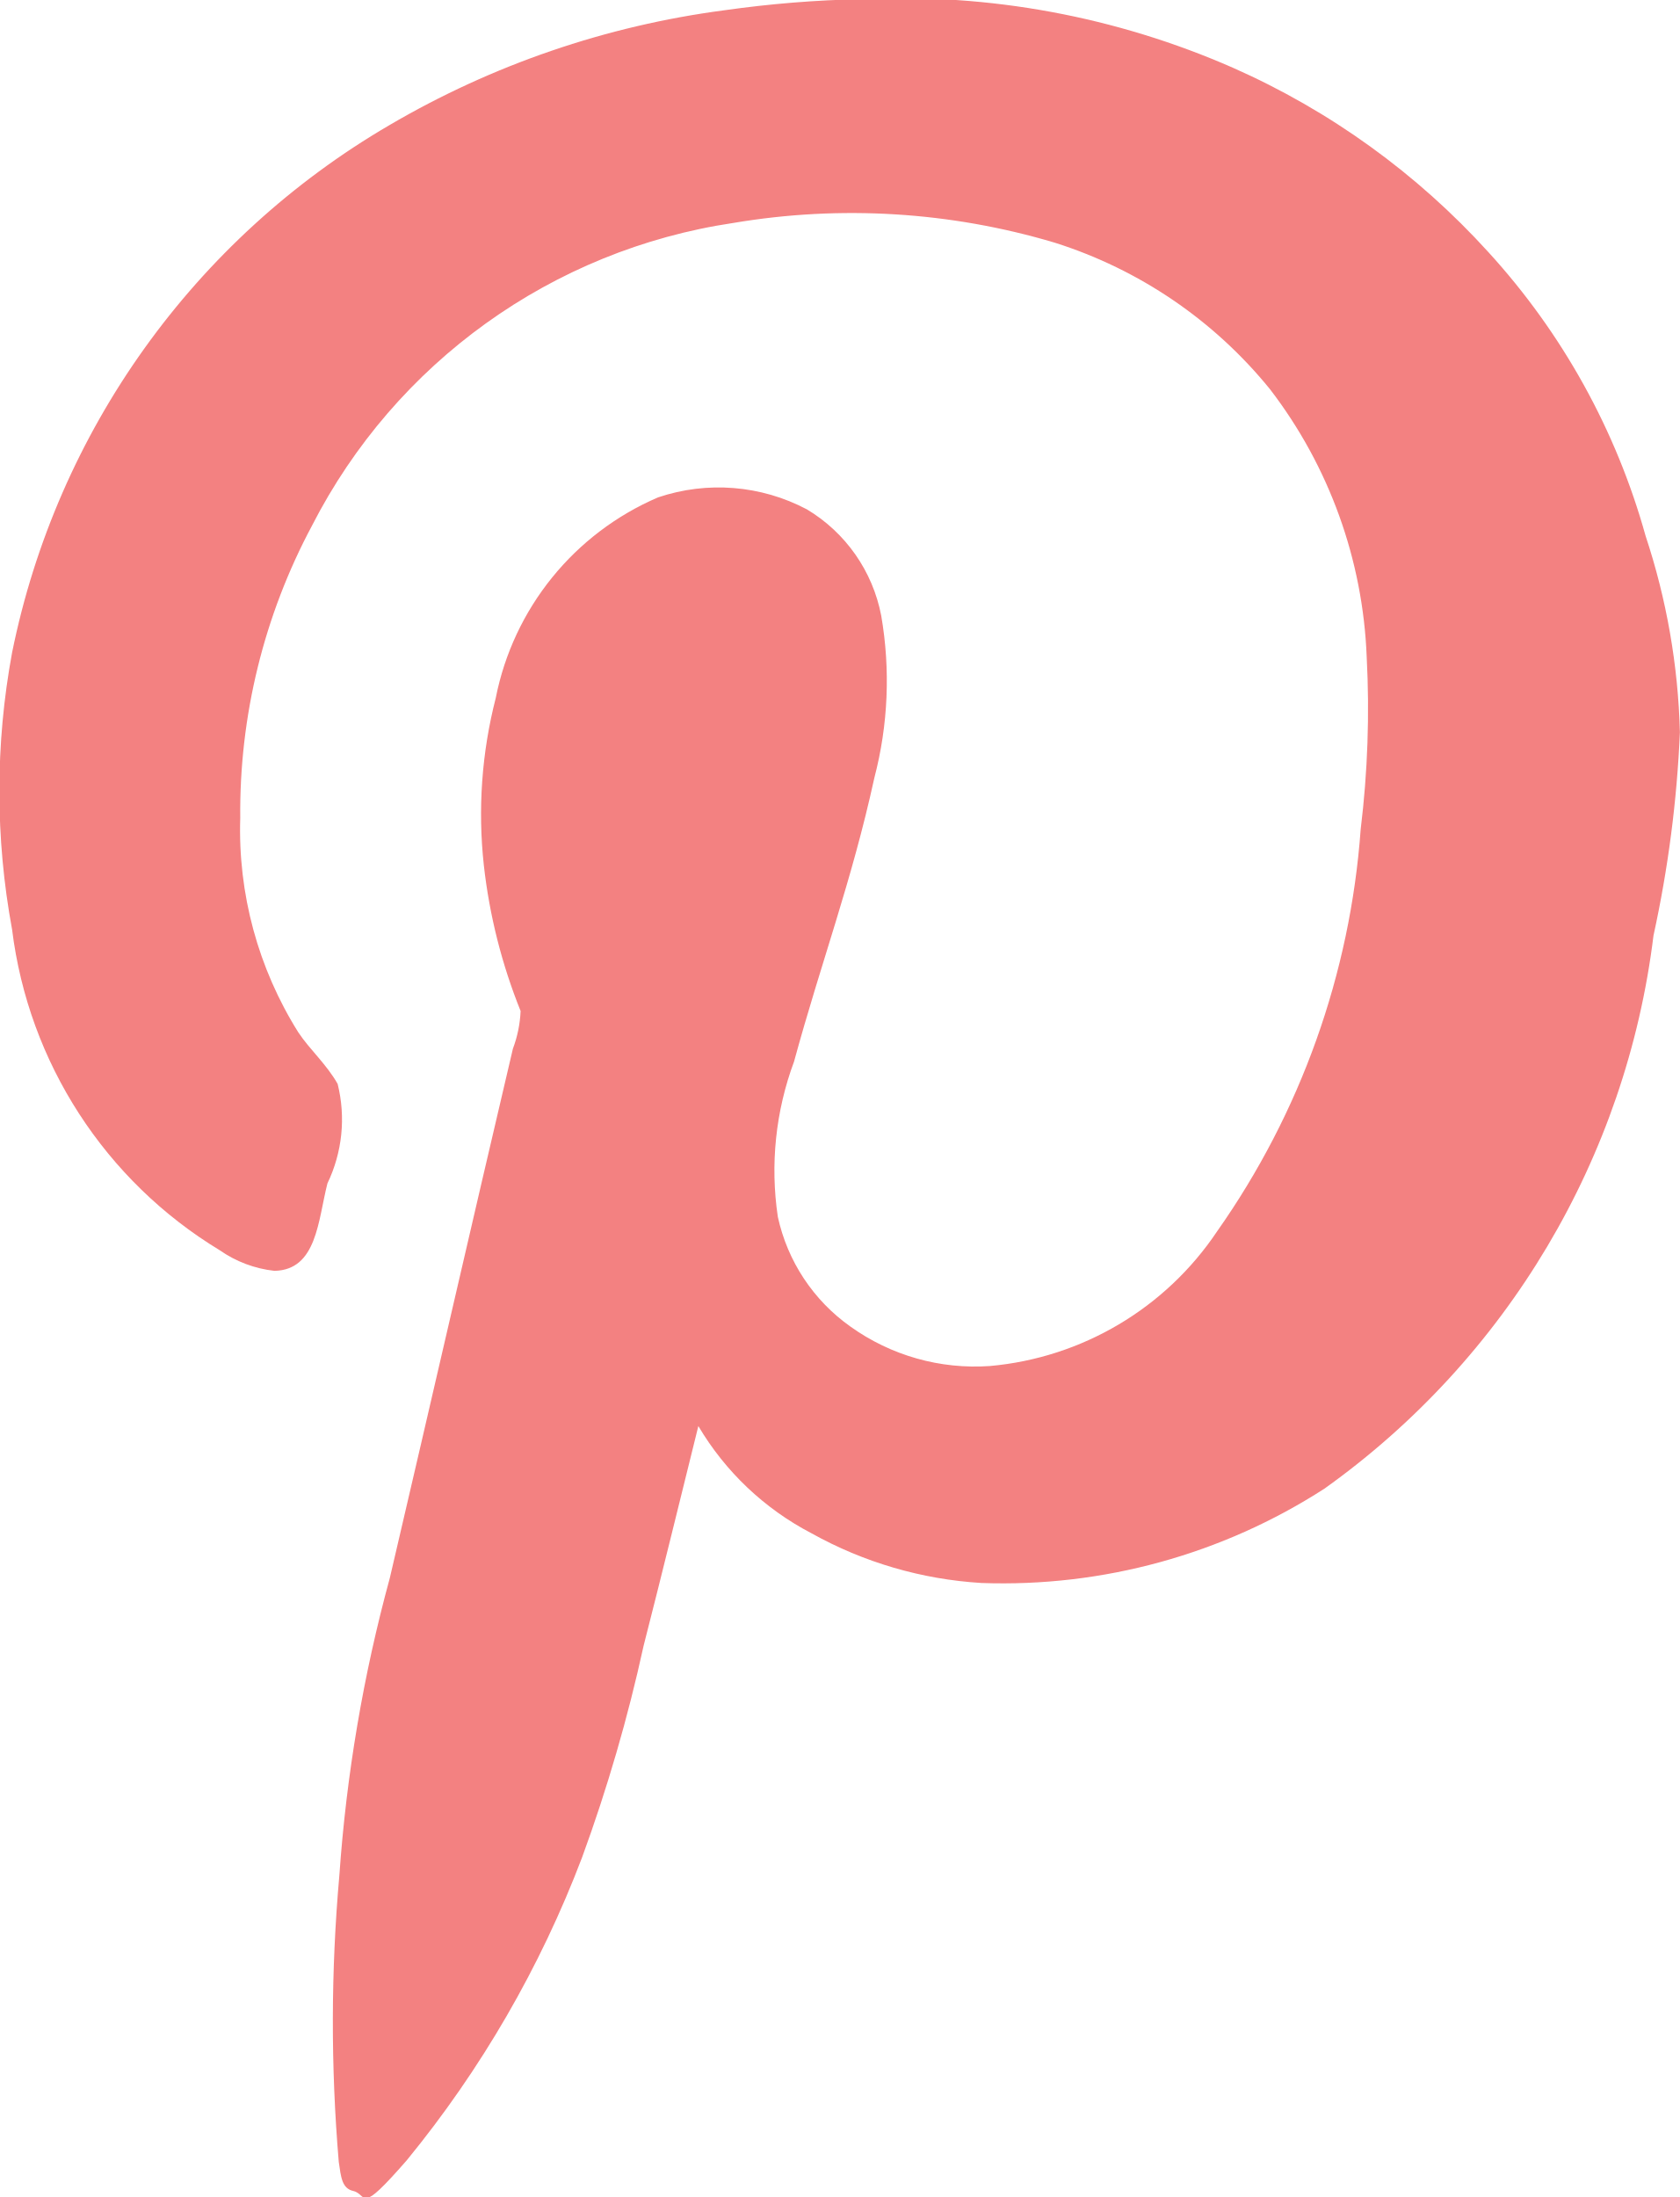
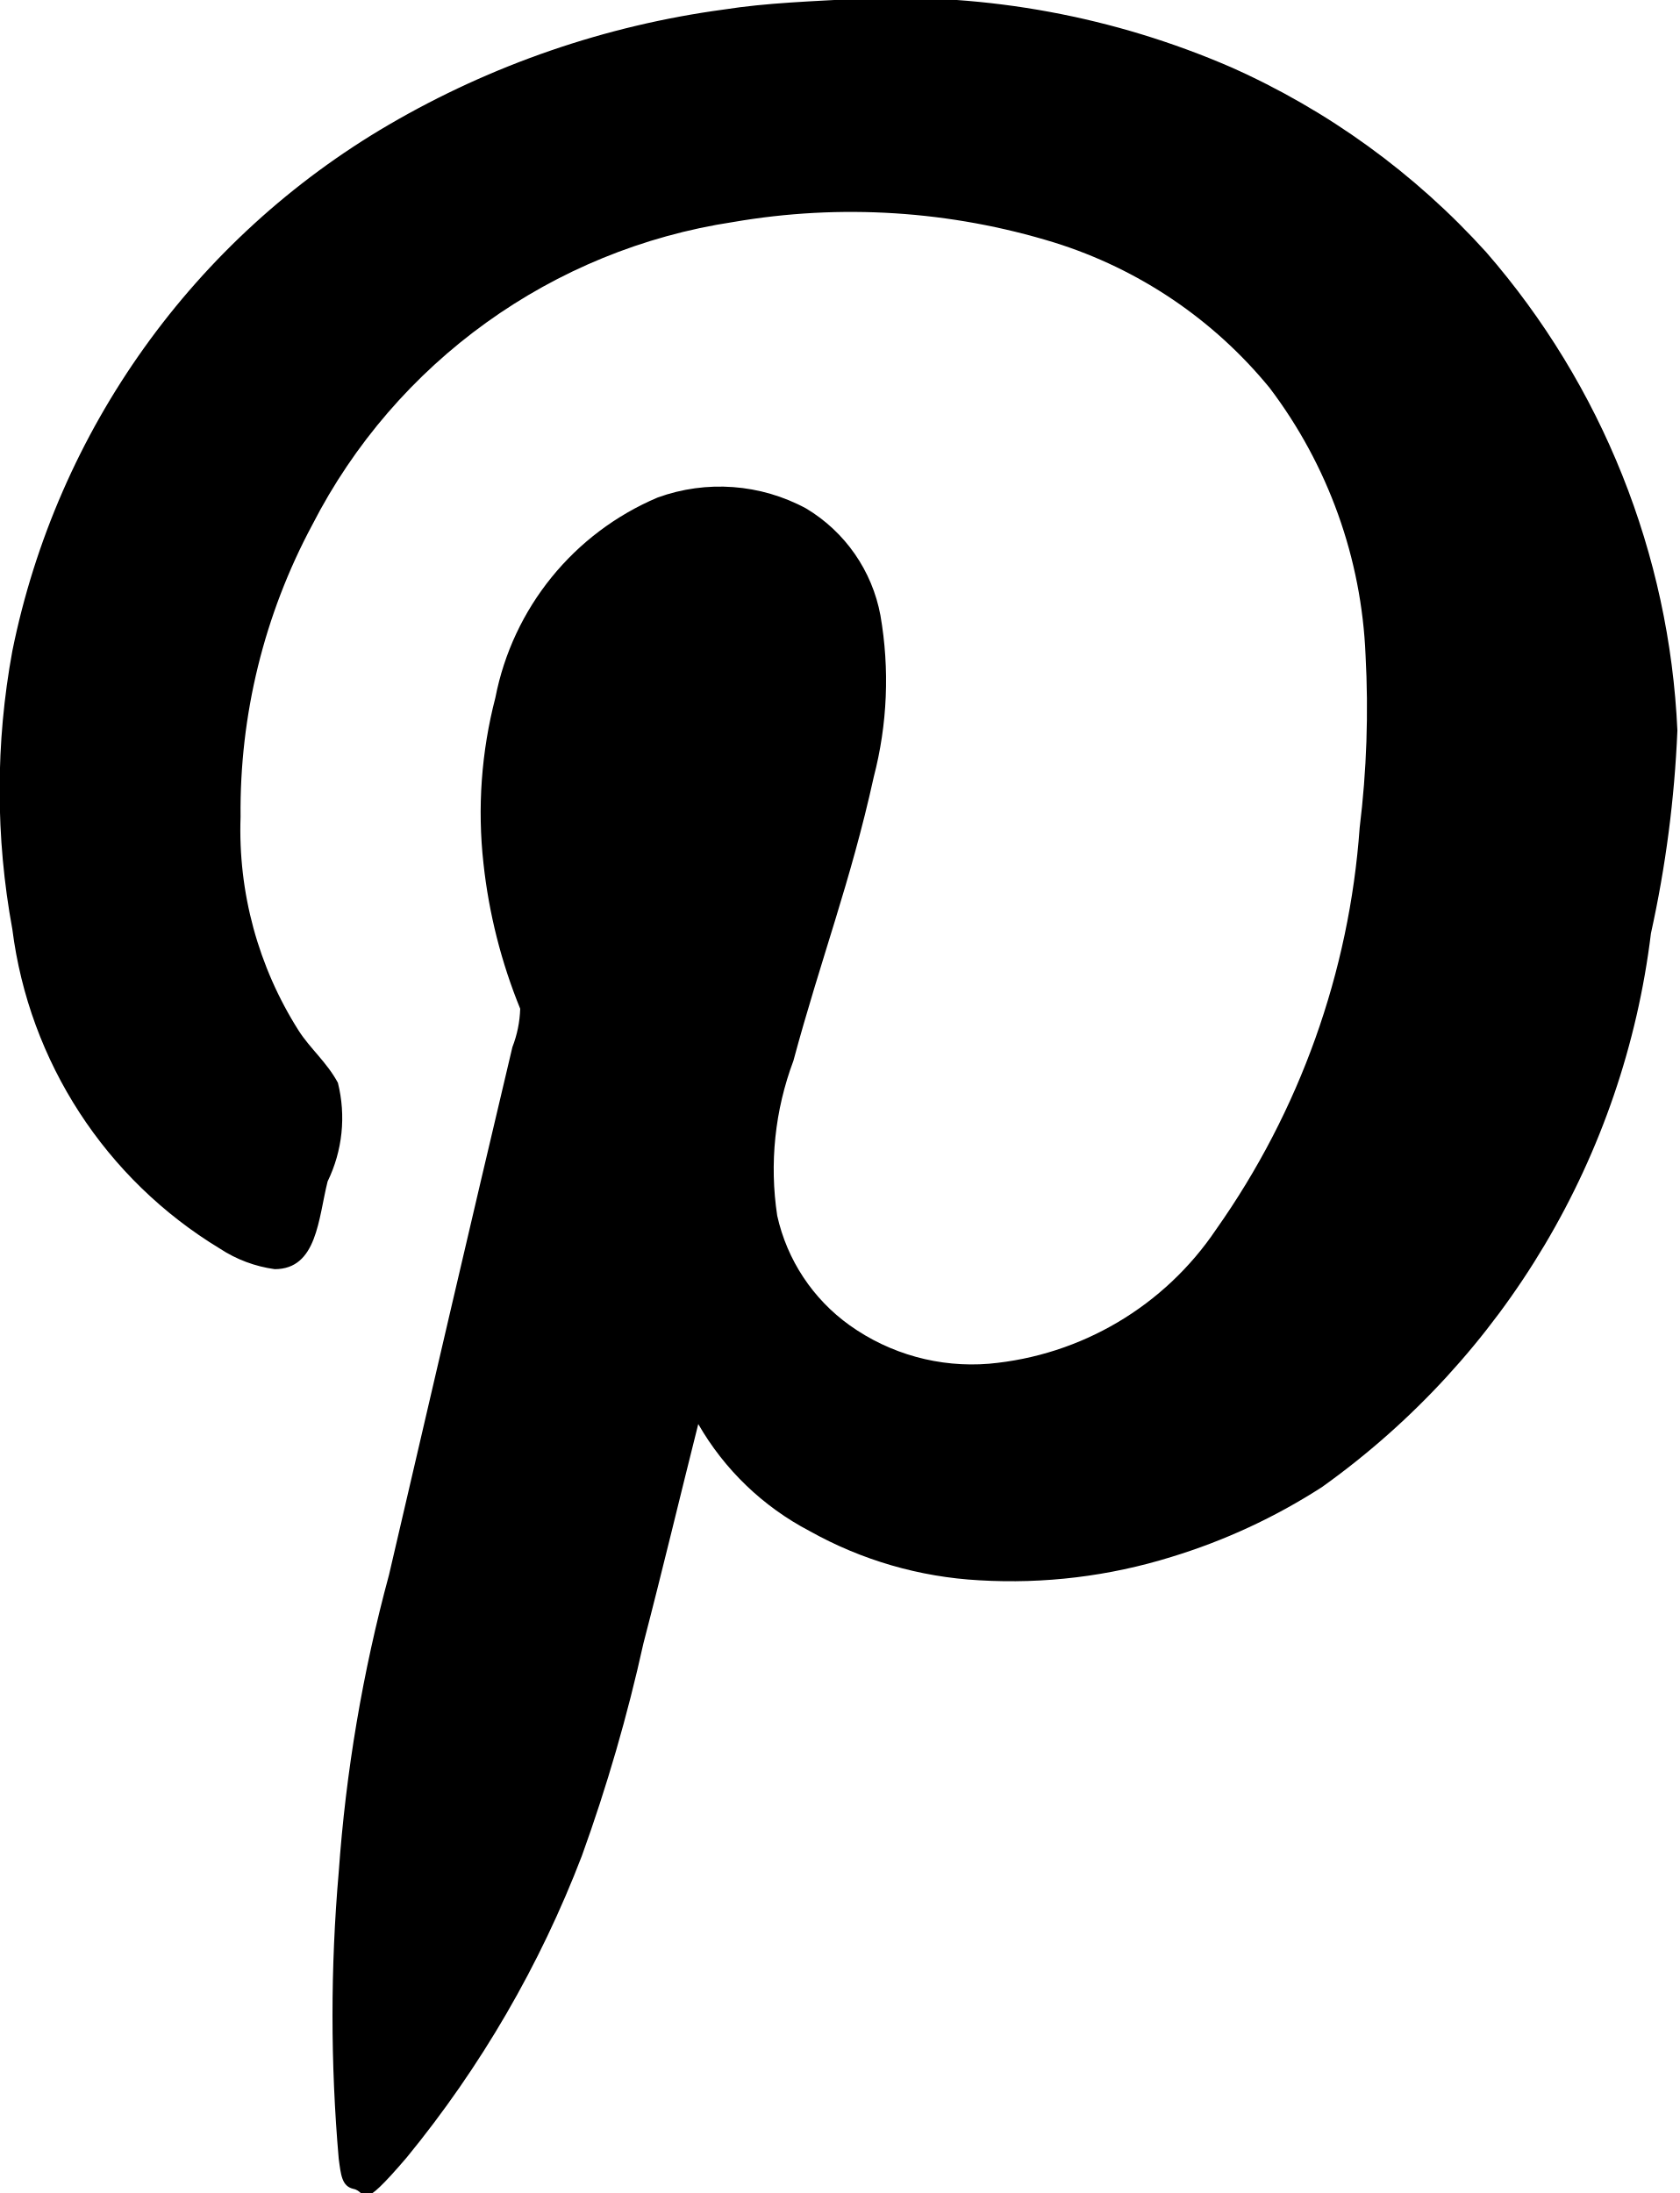
- <svg xmlns="http://www.w3.org/2000/svg" width="19.594" height="25.62" viewBox="0 0 19.594 25.62">
-   <defs>
-     <style>
-       .cls-1 {
-         fill: #f38181;
-         fill-rule: evenodd;
-       }
-     </style>
-   </defs>
-   <path id="pinterest" class="cls-1" d="M566.051,5328.85c-0.209.84-.42,1.71-0.638,2.56a18.96,18.96,0,0,1-.718,2.47,12.691,12.691,0,0,1-2.043,3.53c-0.575.66-.453,0.4-0.626,0.36-0.132-.03-0.143-0.16-0.169-0.34a19.314,19.314,0,0,1,.007-3.34,17.909,17.909,0,0,1,.589-3.47c0.484-2.07.946-4.09,1.435-6.17a1.422,1.422,0,0,0,.09-0.44,6.471,6.471,0,0,1-.429-1.7,5.448,5.448,0,0,1,.139-1.95,3.224,3.224,0,0,1,1.894-2.34,2.206,2.206,0,0,1,1.735.14,1.851,1.851,0,0,1,.867,1.24,4.463,4.463,0,0,1-.08,1.89c-0.267,1.22-.618,2.14-0.937,3.31a3.648,3.648,0,0,0-.189,1.81,2.119,2.119,0,0,0,.847,1.28,2.493,2.493,0,0,0,1.625.46,3.572,3.572,0,0,0,2.651-1.57,9.309,9.309,0,0,0,1.675-4.69,11.565,11.565,0,0,0,.07-2.01,5.473,5.473,0,0,0-1.127-3.12,5.282,5.282,0,0,0-2.512-1.71,8.285,8.285,0,0,0-3.747-.23,6.613,6.613,0,0,0-4.915,3.53,7.085,7.085,0,0,0-.837,3.41,4.438,4.438,0,0,0,.678,2.5c0.133,0.2.328,0.37,0.458,0.6a1.718,1.718,0,0,1-.119,1.16c-0.11.43-.122,1.01-0.618,1.02a1.377,1.377,0,0,1-.638-0.24,5.108,5.108,0,0,1-2.422-3.74,8.878,8.878,0,0,1,0-3.23,9.244,9.244,0,0,1,4.4-6.15,10.4,10.4,0,0,1,3.907-1.34,13.322,13.322,0,0,1,1.605-.13,9.627,9.627,0,0,1,4.326.8,8.862,8.862,0,0,1,2.98,2.15,8.14,8.14,0,0,1,1.834,3.31,7.922,7.922,0,0,1,.4,2.29,13.861,13.861,0,0,1-.308,2.37,9.315,9.315,0,0,1-3.838,6.45,6.924,6.924,0,0,1-4,1.1,4.642,4.642,0,0,1-1.983-.58A3.306,3.306,0,0,1,566.051,5328.85Z" transform="translate(-557.906 -5312.22)" />
+ <svg xmlns="http://www.w3.org/2000/svg" class="pinterest_svg" width="12.25" height="16" viewBox="0 0 12.25 16">
+   <path d="M539.844,9786.42c-0.131.52-.262,1.07-0.4,1.6a12.462,12.462,0,0,1-.449,1.55,7.975,7.975,0,0,1-1.277,2.2c-0.359.42-.283,0.25-0.391,0.23-0.083-.02-0.09-0.1-0.106-0.22a12.065,12.065,0,0,1,0-2.09,11.384,11.384,0,0,1,.367-2.17c0.3-1.29.592-2.55,0.9-3.85a0.843,0.843,0,0,0,.057-0.28,3.931,3.931,0,0,1-.268-1.06,3.341,3.341,0,0,1,.087-1.21,2,2,0,0,1,1.184-1.46,1.326,1.326,0,0,1,1.083.08,1.155,1.155,0,0,1,.542.78,2.789,2.789,0,0,1-.049,1.18c-0.167.76-.387,1.33-0.586,2.07a2.253,2.253,0,0,0-.118,1.13,1.34,1.34,0,0,0,.529.8,1.535,1.535,0,0,0,1.016.28,2.237,2.237,0,0,0,1.657-.98,5.8,5.8,0,0,0,1.047-2.93,7.165,7.165,0,0,0,.043-1.26,3.464,3.464,0,0,0-.7-1.95,3.3,3.3,0,0,0-1.57-1.06,5.039,5.039,0,0,0-2.342-.15,4.148,4.148,0,0,0-3.072,2.21,4.412,4.412,0,0,0-.523,2.13,2.732,2.732,0,0,0,.424,1.56c0.083,0.13.205,0.23,0.286,0.38a1.058,1.058,0,0,1-.075.72c-0.068.27-.076,0.64-0.386,0.64a0.966,0.966,0,0,1-.4-0.15,3.193,3.193,0,0,1-1.514-2.33,5.607,5.607,0,0,1,0-2.03,5.771,5.771,0,0,1,2.747-3.84,6.6,6.6,0,0,1,2.442-.84c0.318-.05.647-0.06,1-0.08a6.136,6.136,0,0,1,2.7.5,5.549,5.549,0,0,1,1.863,1.35,5.711,5.711,0,0,1,1.395,3.49,8.506,8.506,0,0,1-.193,1.48,5.829,5.829,0,0,1-2.4,4.04,4.386,4.386,0,0,1-1.1.51,3.936,3.936,0,0,1-1.4.17,2.849,2.849,0,0,1-1.239-.36A2.01,2.01,0,0,1,539.844,9786.42Z" transform="translate(-534.75 -9776.03)" />
</svg>
